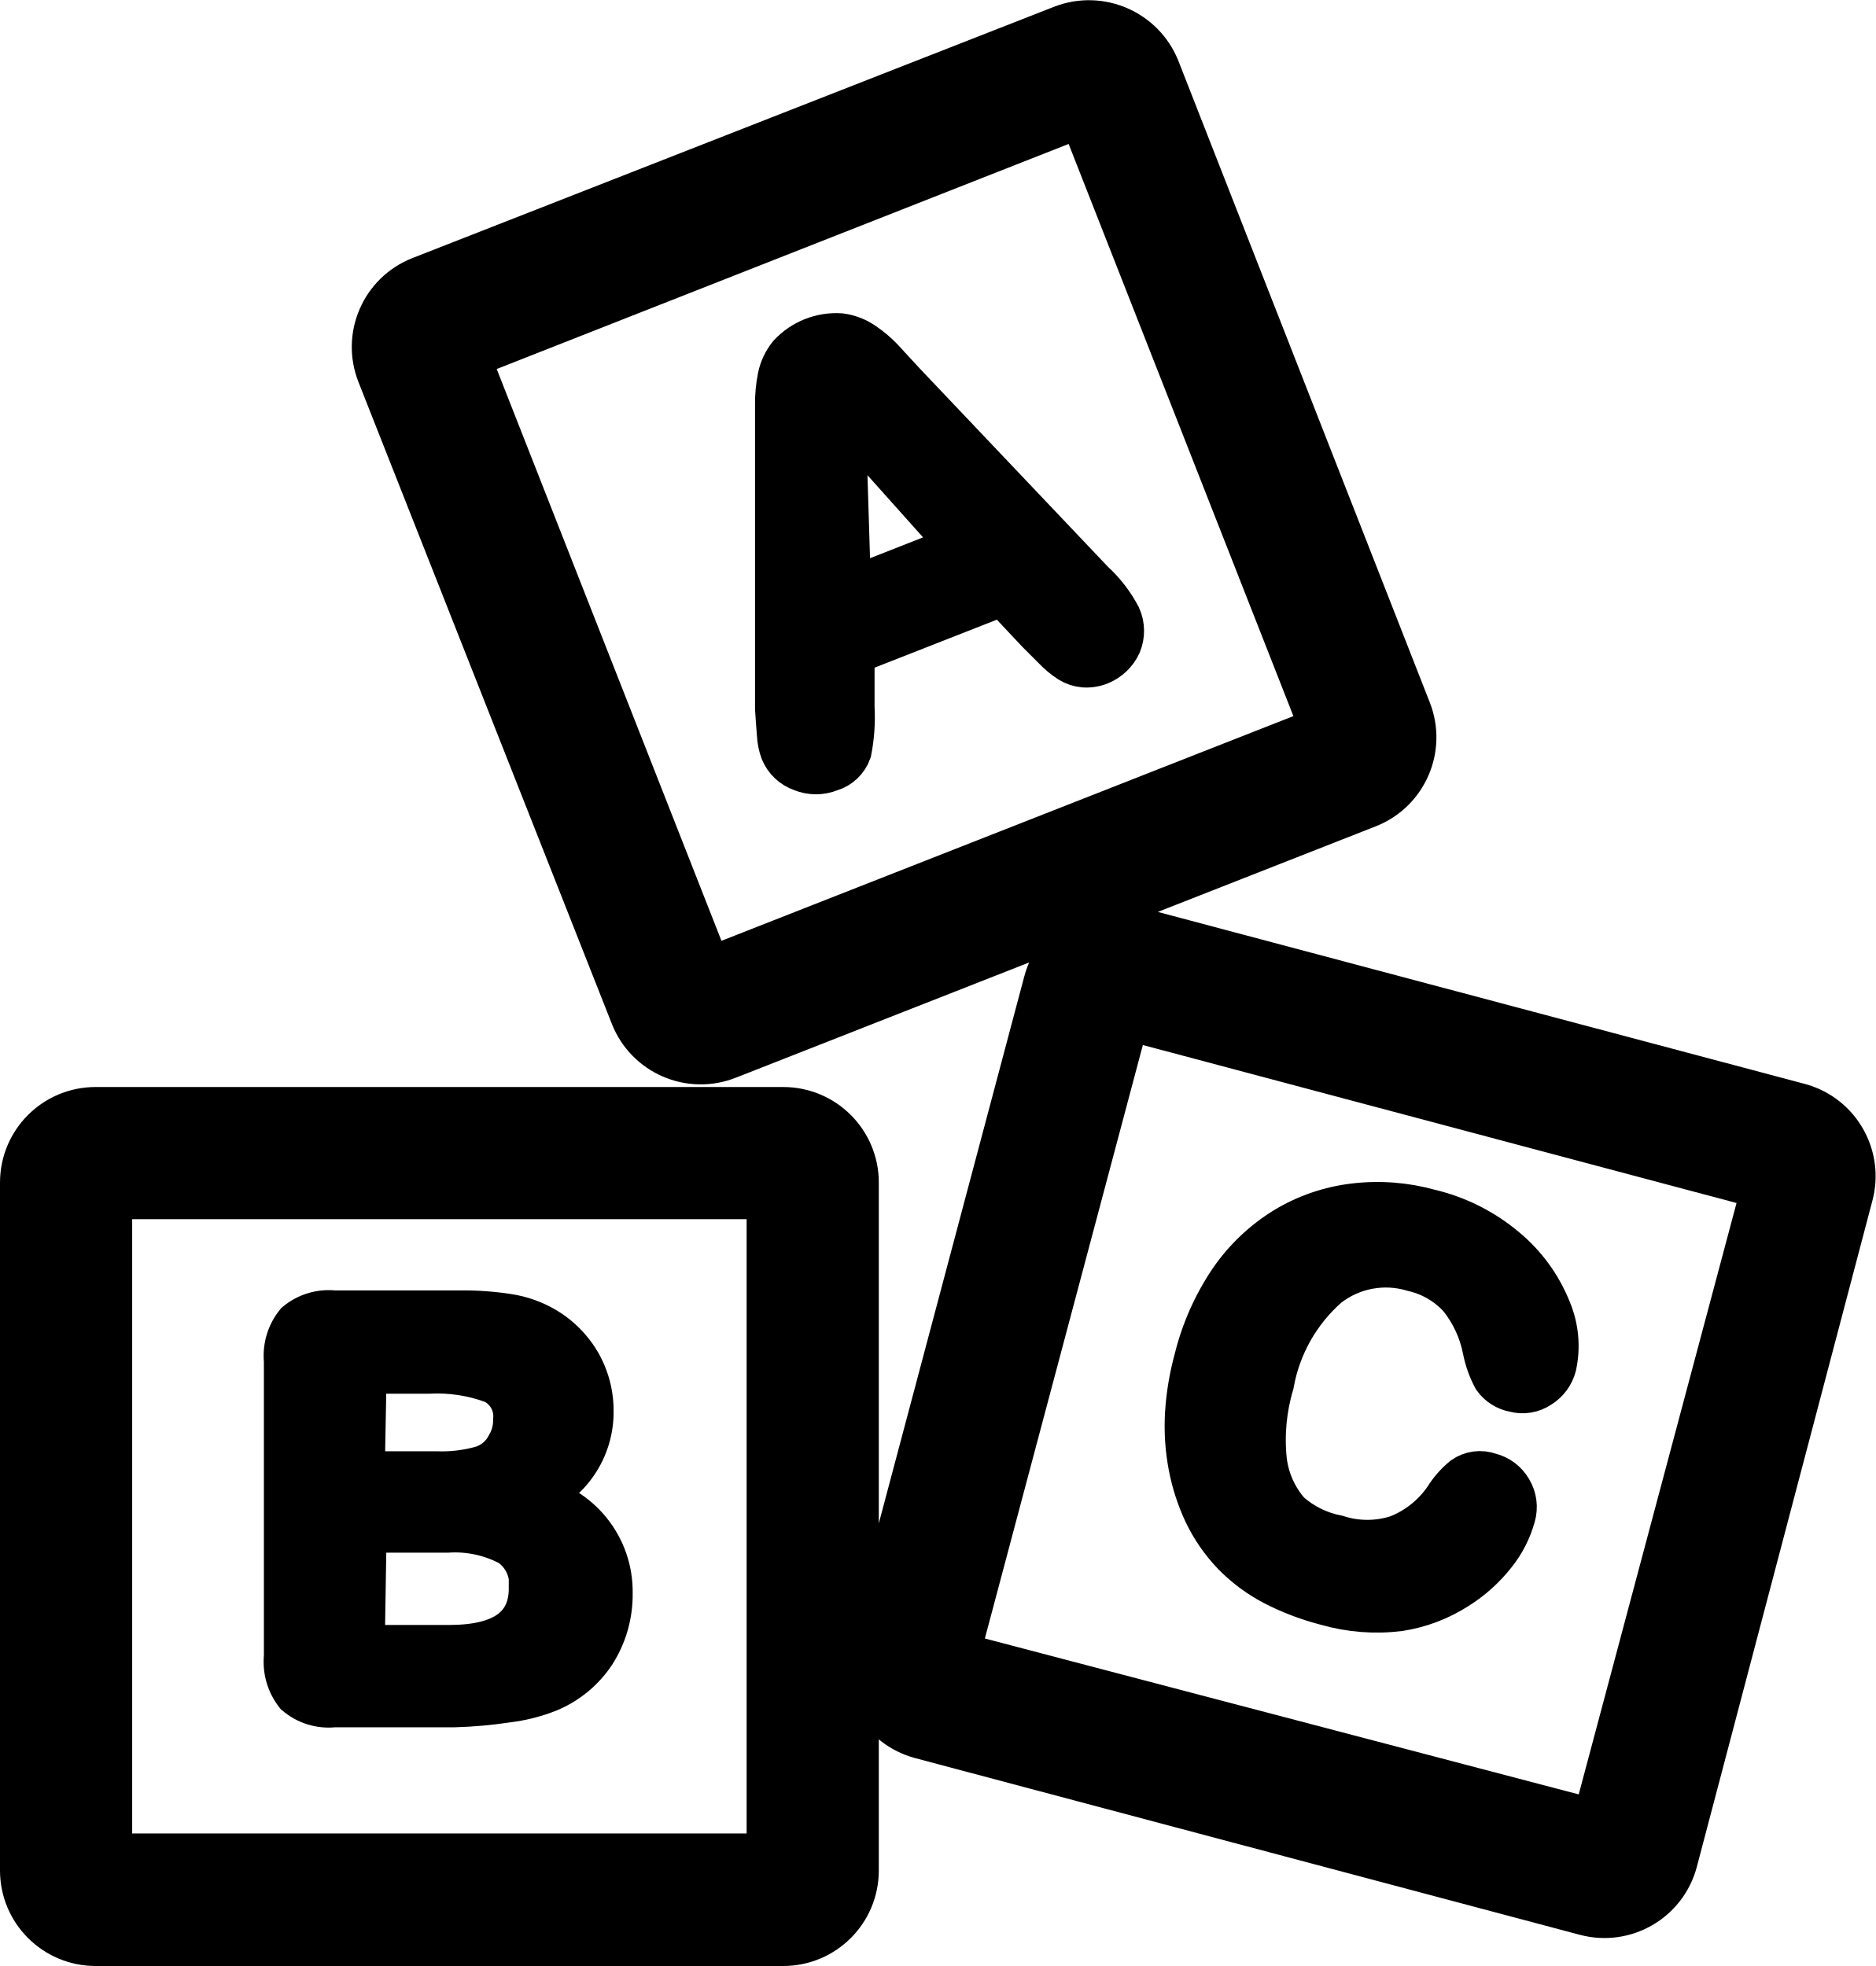
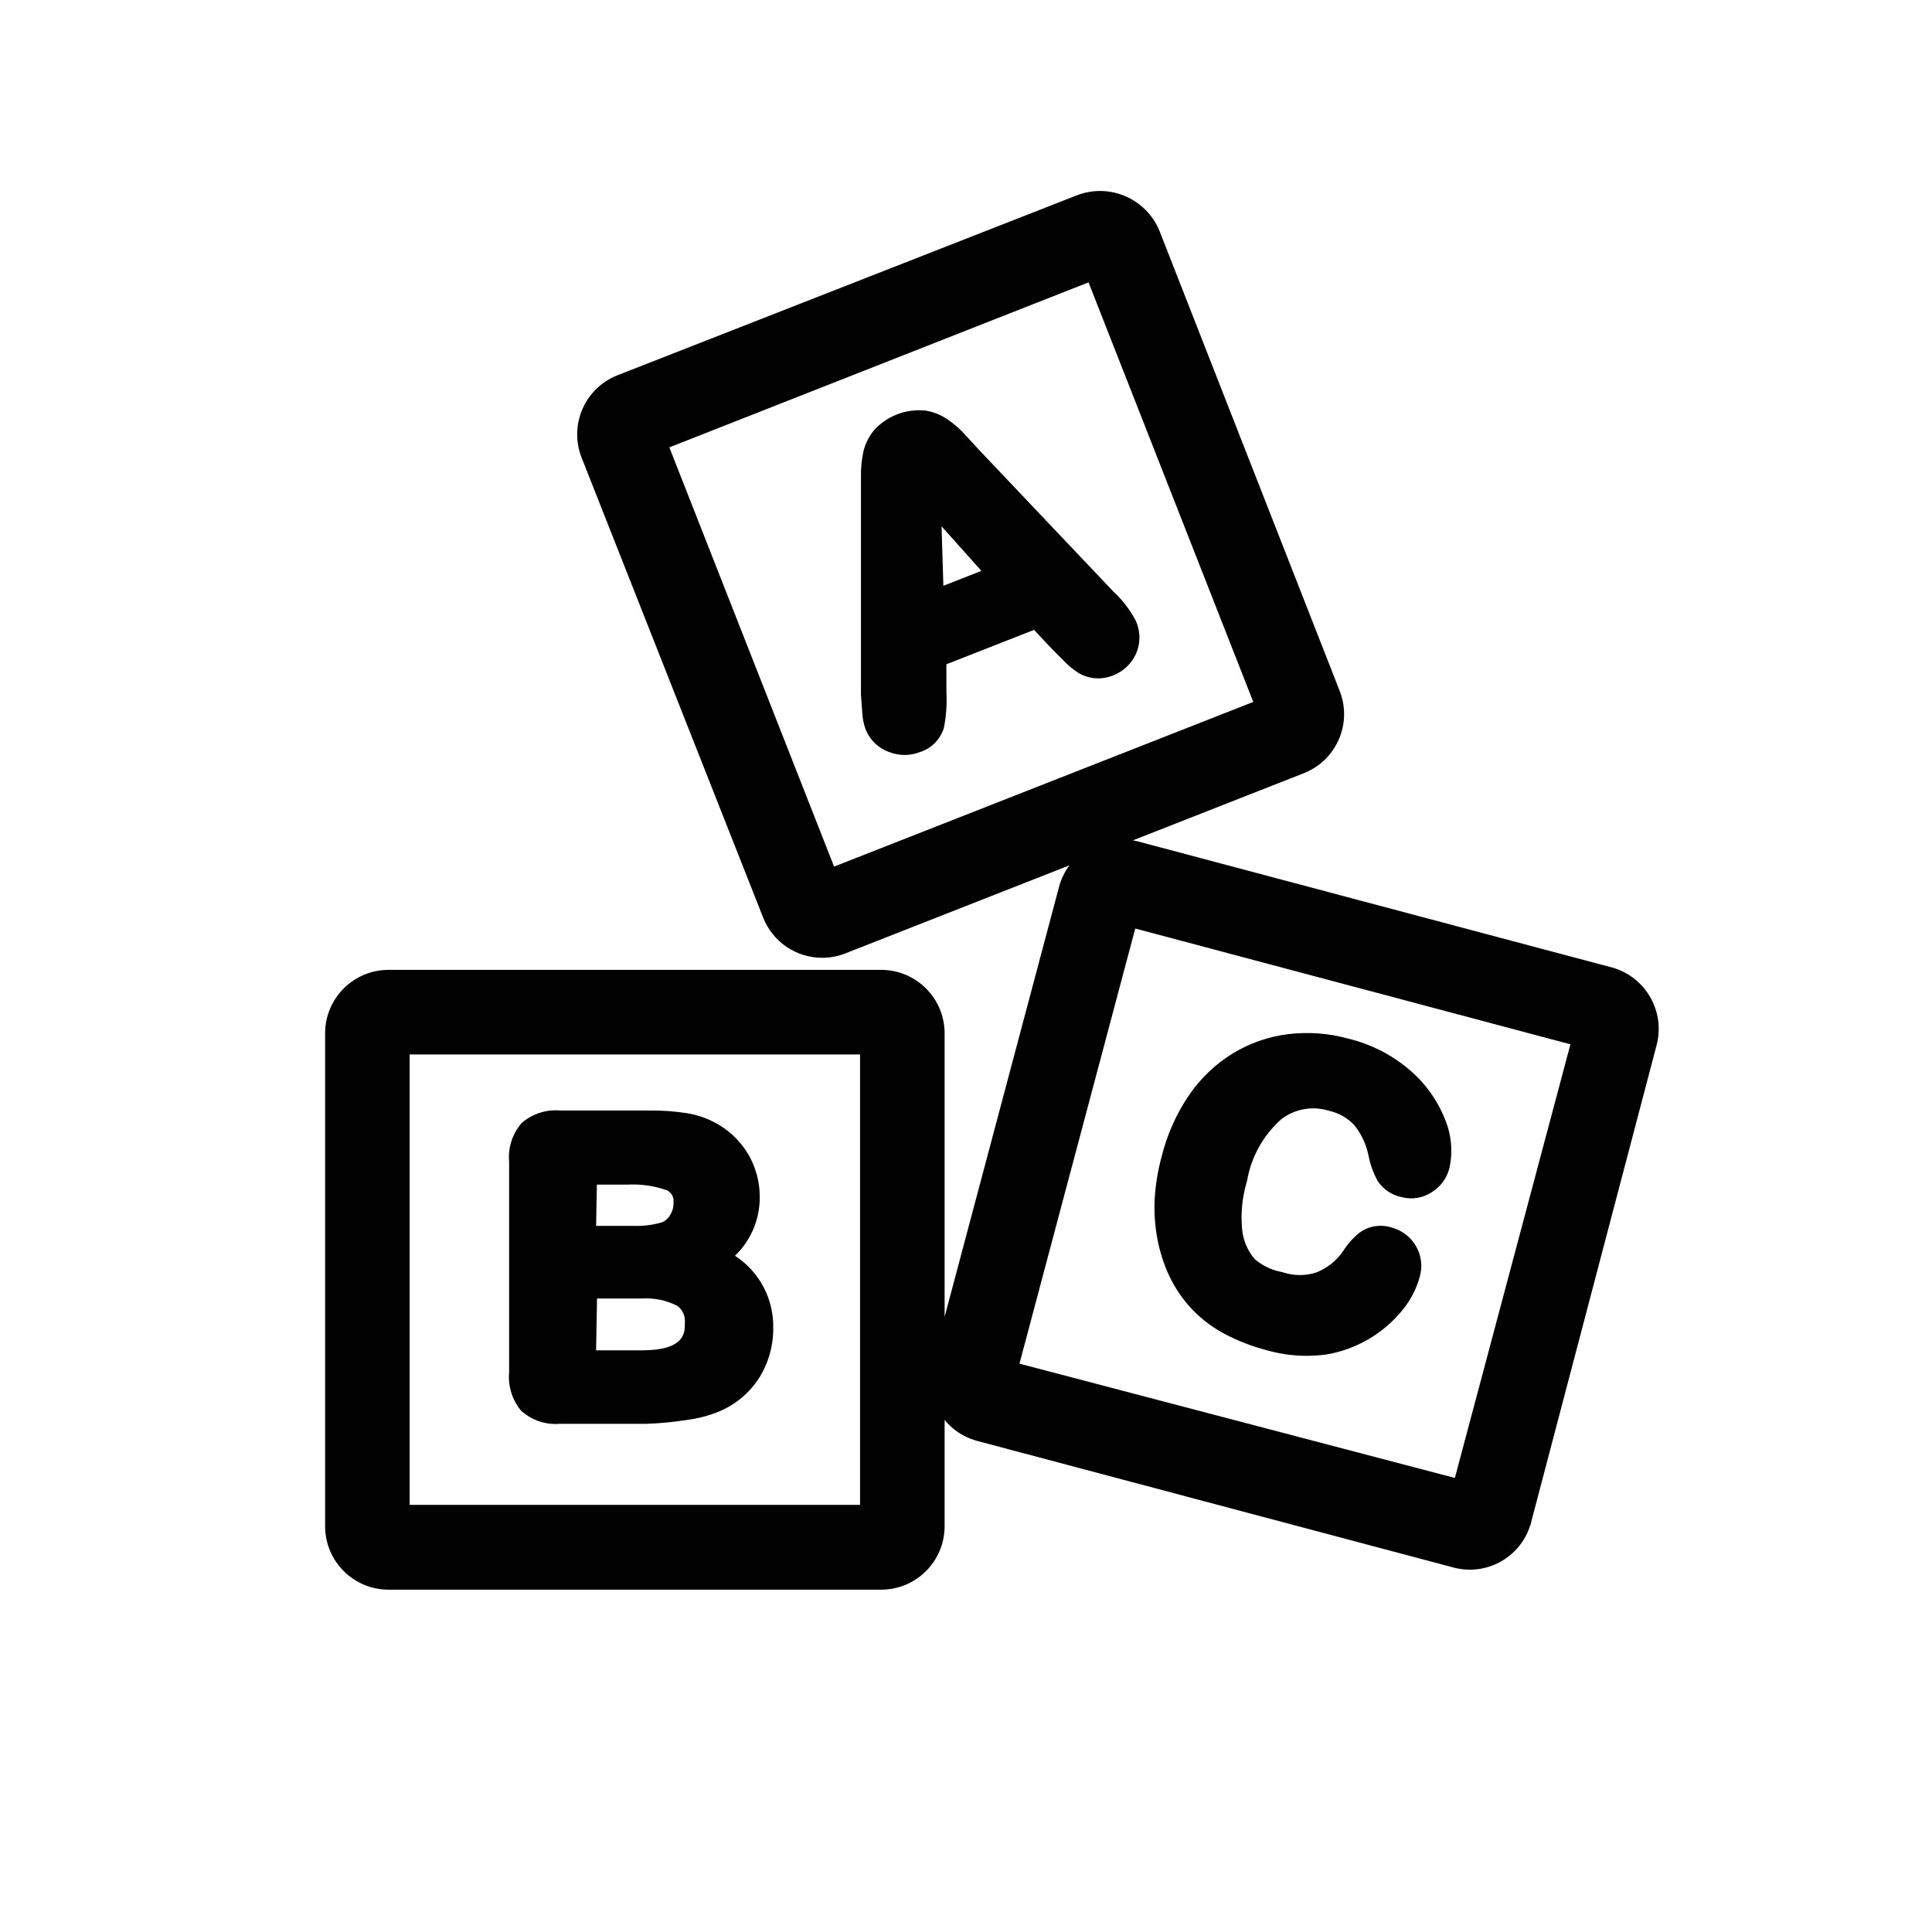
- <svg xmlns="http://www.w3.org/2000/svg" viewBox="0 0 397.31 416.56">
-   <g stroke="#000" stroke-miterlimit="10" data-name="plan-day-care 2">
-     <path d="M297.28 151L244 15a14.4 14.4 0 0 0-18.48-8l-136 53.28a14.24 14.24 0 0 0-8 18.48l53.68 136a14.24 14.24 0 0 0 18.48 8l135.6-53.28a14.25 14.25 0 0 0 8-18.48zm-147.84 56.12l-52-132.32 132.32-52.08 52 132.4zm16.48 29.2H20.24A14.24 14.24 0 0 0 6 250.56v145.76a14.25 14.25 0 0 0 14.24 14.24h145.68a14.24 14.24 0 0 0 14.24-14.24V250.56a14.24 14.24 0 0 0-14.24-14.24zm-1.76 158.16H22V252.32h142.16zM381 235.52l-140.8-37.44a14.47 14.47 0 0 0-17.44 10.4l-37.44 140.8a14.24 14.24 0 0 0 10.07 17.43l140.8 37.44a14.25 14.25 0 0 0 17.44-10.08L390.8 253a14.24 14.24 0 0 0-9.8-17.48zm-42.32 152l-137.4-36.08 36.56-137.36 137.36 36.56z" stroke-width="12" />
-     <path d="M237.2 130.64a26.82 26.82 0 0 0-5.68-7.36l-40-42.16L186.8 76a24.1 24.1 0 0 0-3.92-3.28 11.15 11.15 0 0 0-4.8-1.84 13.5 13.5 0 0 0-10.88 4.32 11.08 11.08 0 0 0-2.2 4.64 28.21 28.21 0 0 0-.56 6.08v64.24c.16 2.4.29 4.24.4 5.52a11.8 11.8 0 0 0 .72 3.52 7.15 7.15 0 0 0 4.24 4 8 8 0 0 0 6.08 0 6.35 6.35 0 0 0 4.24-4 37.68 37.68 0 0 0 .64-9.36V138.4l31.6-12.4 7.52 8 3.44 3.44a17.83 17.83 0 0 0 3.28 2.72 6.89 6.89 0 0 0 3 1 7.63 7.63 0 0 0 3.44-.56 8 8 0 0 0 4.24-4.08 7.41 7.41 0 0 0-.08-5.88zM180 124.8l-1.12-36.32 24.32 27.2zm-67 192.4a19.21 19.21 0 0 0 12.48-18.32 19.89 19.89 0 0 0-1.2-6.88 19.6 19.6 0 0 0-3.44-6 20.45 20.45 0 0 0-5.2-4.48 22 22 0 0 0-8-2.88 61.47 61.47 0 0 0-10.32-.72H70.8a10.69 10.69 0 0 0-8 2.4 11 11 0 0 0-2.4 8V351a11.15 11.15 0 0 0 2.32 8 10.6 10.6 0 0 0 8.08 2.48h25.52a91.93 91.93 0 0 0 11.12-1 34.7 34.7 0 0 0 8.8-2.24 21.55 21.55 0 0 0 9.68-8 22.91 22.91 0 0 0 3.6-12.64A20.41 20.41 0 0 0 113 317.2zm-35.6-26.4h13.4a34.28 34.28 0 0 1 13.68 2.08 8 8 0 0 1 4.48 8 10.34 10.34 0 0 1-1.44 5.36 9.28 9.28 0 0 1-5.28 4.56 31.24 31.24 0 0 1-9.76 1.2H77zm34.88 45.68q0 12.31-17.12 12.32H77l.4-24.32h17.4a24.82 24.82 0 0 1 13.28 2.88 10.07 10.07 0 0 1 4.24 9.12zm216.04-59.04a32.48 32.48 0 0 0-9.52-13 38.87 38.87 0 0 0-16-8 41.33 41.33 0 0 0-16-1.2 36.52 36.52 0 0 0-14.56 5 38.66 38.66 0 0 0-11.6 11A52 52 0 0 0 253.2 288a56.9 56.9 0 0 0-1.92 11.6 45.25 45.25 0 0 0 .72 11 41.8 41.8 0 0 0 3.2 9.92 33.35 33.35 0 0 0 6.08 8.8 34.1 34.1 0 0 0 8.48 6.32 53.51 53.51 0 0 0 11.24 4.28 38.71 38.71 0 0 0 15.44 1.2 31.56 31.56 0 0 0 12.24-4.64 31.23 31.23 0 0 0 8-7.2 22.25 22.25 0 0 0 4.08-8 7 7 0 0 0-.72-5.6 7.09 7.09 0 0 0-4.48-3.36 6.06 6.06 0 0 0-5.52.72 17.86 17.86 0 0 0-3.92 4.48 22 22 0 0 1-10.08 8 20.73 20.73 0 0 1-12.8 0 21.45 21.45 0 0 1-10.16-5 20.38 20.38 0 0 1-5-11.28 41.6 41.6 0 0 1 1.52-16 35.93 35.93 0 0 1 11.68-20.72 20 20 0 0 1 18.08-3.36 19.07 19.07 0 0 1 9.84 5.76 25.49 25.49 0 0 1 5.12 11 21.63 21.63 0 0 0 2.16 6.08 6.8 6.8 0 0 0 4.32 2.72 6.52 6.52 0 0 0 5.36-.88 7.36 7.36 0 0 0 3.28-4.4 19.8 19.8 0 0 0-1.12-12z" stroke-width="9" />
-   </g>
+ <svg xmlns="http://www.w3.org/2000/svg" id="plan-day_1" data-name="plan-day 1" viewBox="0 0 817.52 816">
+   <defs>
+     <style>.cls-1{fill:#010101}</style>
+   </defs>
+   <path class="cls-1" d="M682.56 409.49l-201.65-53.62h-.13l-1.37-.3 72.4-28.45a26.85 26.85 0 0 0 15.07-34.78L490.59 97.58a27.22 27.22 0 0 0-34.76-15l-194.66 76.25a26.87 26.87 0 0 0-15.07 34.8l76.83 194.64a26.88 26.88 0 0 0 25 17 26.54 26.54 0 0 0 9.82-1.88l94.78-37.24a26.59 26.59 0 0 0-4.43 9.21L399.71 557.2v-120a26.86 26.86 0 0 0-26.82-26.82h-208.5a26.85 26.85 0 0 0-26.82 26.82v208.61a26.85 26.85 0 0 0 26.82 26.82h208.5a26.86 26.86 0 0 0 26.82-26.82v-45a26.46 26.46 0 0 0 12.67 8.55l.9.27.4.11L615 663.25a26.81 26.81 0 0 0 32.53-17.89l.17-.26.21-1.06 53.05-201.7a27 27 0 0 0-18.4-32.85zM530.32 297l-177.38 69.68-69.71-177.39 177.38-69.82zM363.93 446.16v190.58H173.35V446.16zm300.59-4.28l-48.9 183.48L431.38 577l49-184.12z" />
+   <path class="cls-1" d="M407.5 183l-.1-.1a40.1 40.1 0 0 0-6.62-5.55 22.47 22.47 0 0 0-9.63-3.69h-.41a25.68 25.68 0 0 0-20.74 8.2l-.25.3a22.41 22.41 0 0 0-4.51 9.33v.1a47 47 0 0 0-.93 10v92.32q.35 5.13.58 7.91a23.55 23.55 0 0 0 1.41 6.83l.09.24a16.71 16.71 0 0 0 9.74 9.28 18 18 0 0 0 6.63 1.28 17.68 17.68 0 0 0 6.47-1.22 15.47 15.47 0 0 0 10-9.69l.15-.44.09-.45a60.74 60.74 0 0 0 1-14.8v-11.78l37.08-14.55 7.77 8.27 5 5a32.42 32.42 0 0 0 5.83 4.82l.16.1a16.55 16.55 0 0 0 7.09 2.28 17.33 17.33 0 0 0 7.84-1.27 17.83 17.83 0 0 0 9.48-9.12l.06-.15a17.15 17.15 0 0 0 0-13.41l-.22-.47a45 45 0 0 0-9.31-12.13l-57-60.11zm7.77 58.55l-16.08 6.32-.77-25.17zM220.13 596.44l.38.49.48.41a21.61 21.61 0 0 0 14.06 5.2q1 0 2-.09h36.38a136.21 136.21 0 0 0 16.6-1.54 56.12 56.12 0 0 0 14.19-3.64 37.29 37.29 0 0 0 16.81-13.93 39.06 39.06 0 0 0 6.16-21.54A35.58 35.58 0 0 0 311 531.34a34 34 0 0 0 10.48-25 35.18 35.18 0 0 0-2.1-12 34.55 34.55 0 0 0-6-10.51 36 36 0 0 0-9.1-7.84 38 38 0 0 0-13.78-5 96.93 96.93 0 0 0-15.75-1.1h-37.68a21.93 21.93 0 0 0-15.88 4.91l-.48.41-.4.49a21.93 21.93 0 0 0-4.88 15.81v89.17a22.23 22.23 0 0 0 4.7 15.76zM285 508.58v.7a8.36 8.36 0 0 1-1.17 4.33l-.19.35a6.82 6.82 0 0 1-3.77 3.31A38.15 38.15 0 0 1 268 518.7h-15.76l.33-17.46h13.14a42.76 42.76 0 0 1 16.67 2.47 5 5 0 0 1 2.62 4.87zm-32.37 40.85h18.92a29.06 29.06 0 0 1 15.18 3.18 8 8 0 0 1 3.07 7v.56c0 3.63 0 11.19-18.06 11.19h-19.51zM494.83 540a54.09 54.09 0 0 0 9.91 14.33 54.82 54.82 0 0 0 13.78 10.26 82.5 82.5 0 0 0 17.48 6.72 61.38 61.38 0 0 0 16.88 2.37 62.34 62.34 0 0 0 7.71-.48h.18a52.79 52.79 0 0 0 33-19.27 37.88 37.88 0 0 0 7-13.72 16.48 16.48 0 0 0-1.68-13.06 16.69 16.69 0 0 0-10.1-7.7 15.17 15.17 0 0 0-13.42 1.9l-.42.32a32.21 32.21 0 0 0-6.91 7.86 24.89 24.89 0 0 1-11.24 8.89 22.92 22.92 0 0 1-14.14-.06l-.77-.2a24.1 24.1 0 0 1-11.19-5.44 22.52 22.52 0 0 1-5.27-12.23 52.83 52.83 0 0 1 1.94-20.43l.17-.71a45.09 45.09 0 0 1 14.47-25.81 22.2 22.2 0 0 1 19.91-3.61l.42.11a20.66 20.66 0 0 1 10.63 6.16 30.07 30.07 0 0 1 5.9 12.71 36.78 36.78 0 0 0 3.75 10.53l.19.37.25.35a16.09 16.09 0 0 0 10 6.41 15.72 15.72 0 0 0 12.57-2.11 16.78 16.78 0 0 0 7.46-10.11l.07-.29a34.58 34.58 0 0 0-2.08-20.87 53.08 53.08 0 0 0-15.44-21 62.62 62.62 0 0 0-25.43-12.75 65.66 65.66 0 0 0-25.27-1.87 58.55 58.55 0 0 0-23.44 8.13 61.28 61.28 0 0 0-18.55 17.66 80.6 80.6 0 0 0-11.55 25.8 87.85 87.85 0 0 0-2.98 17.84 71.54 71.54 0 0 0 1.13 17.23 65.35 65.35 0 0 0 5.08 15.77z" />
</svg>
